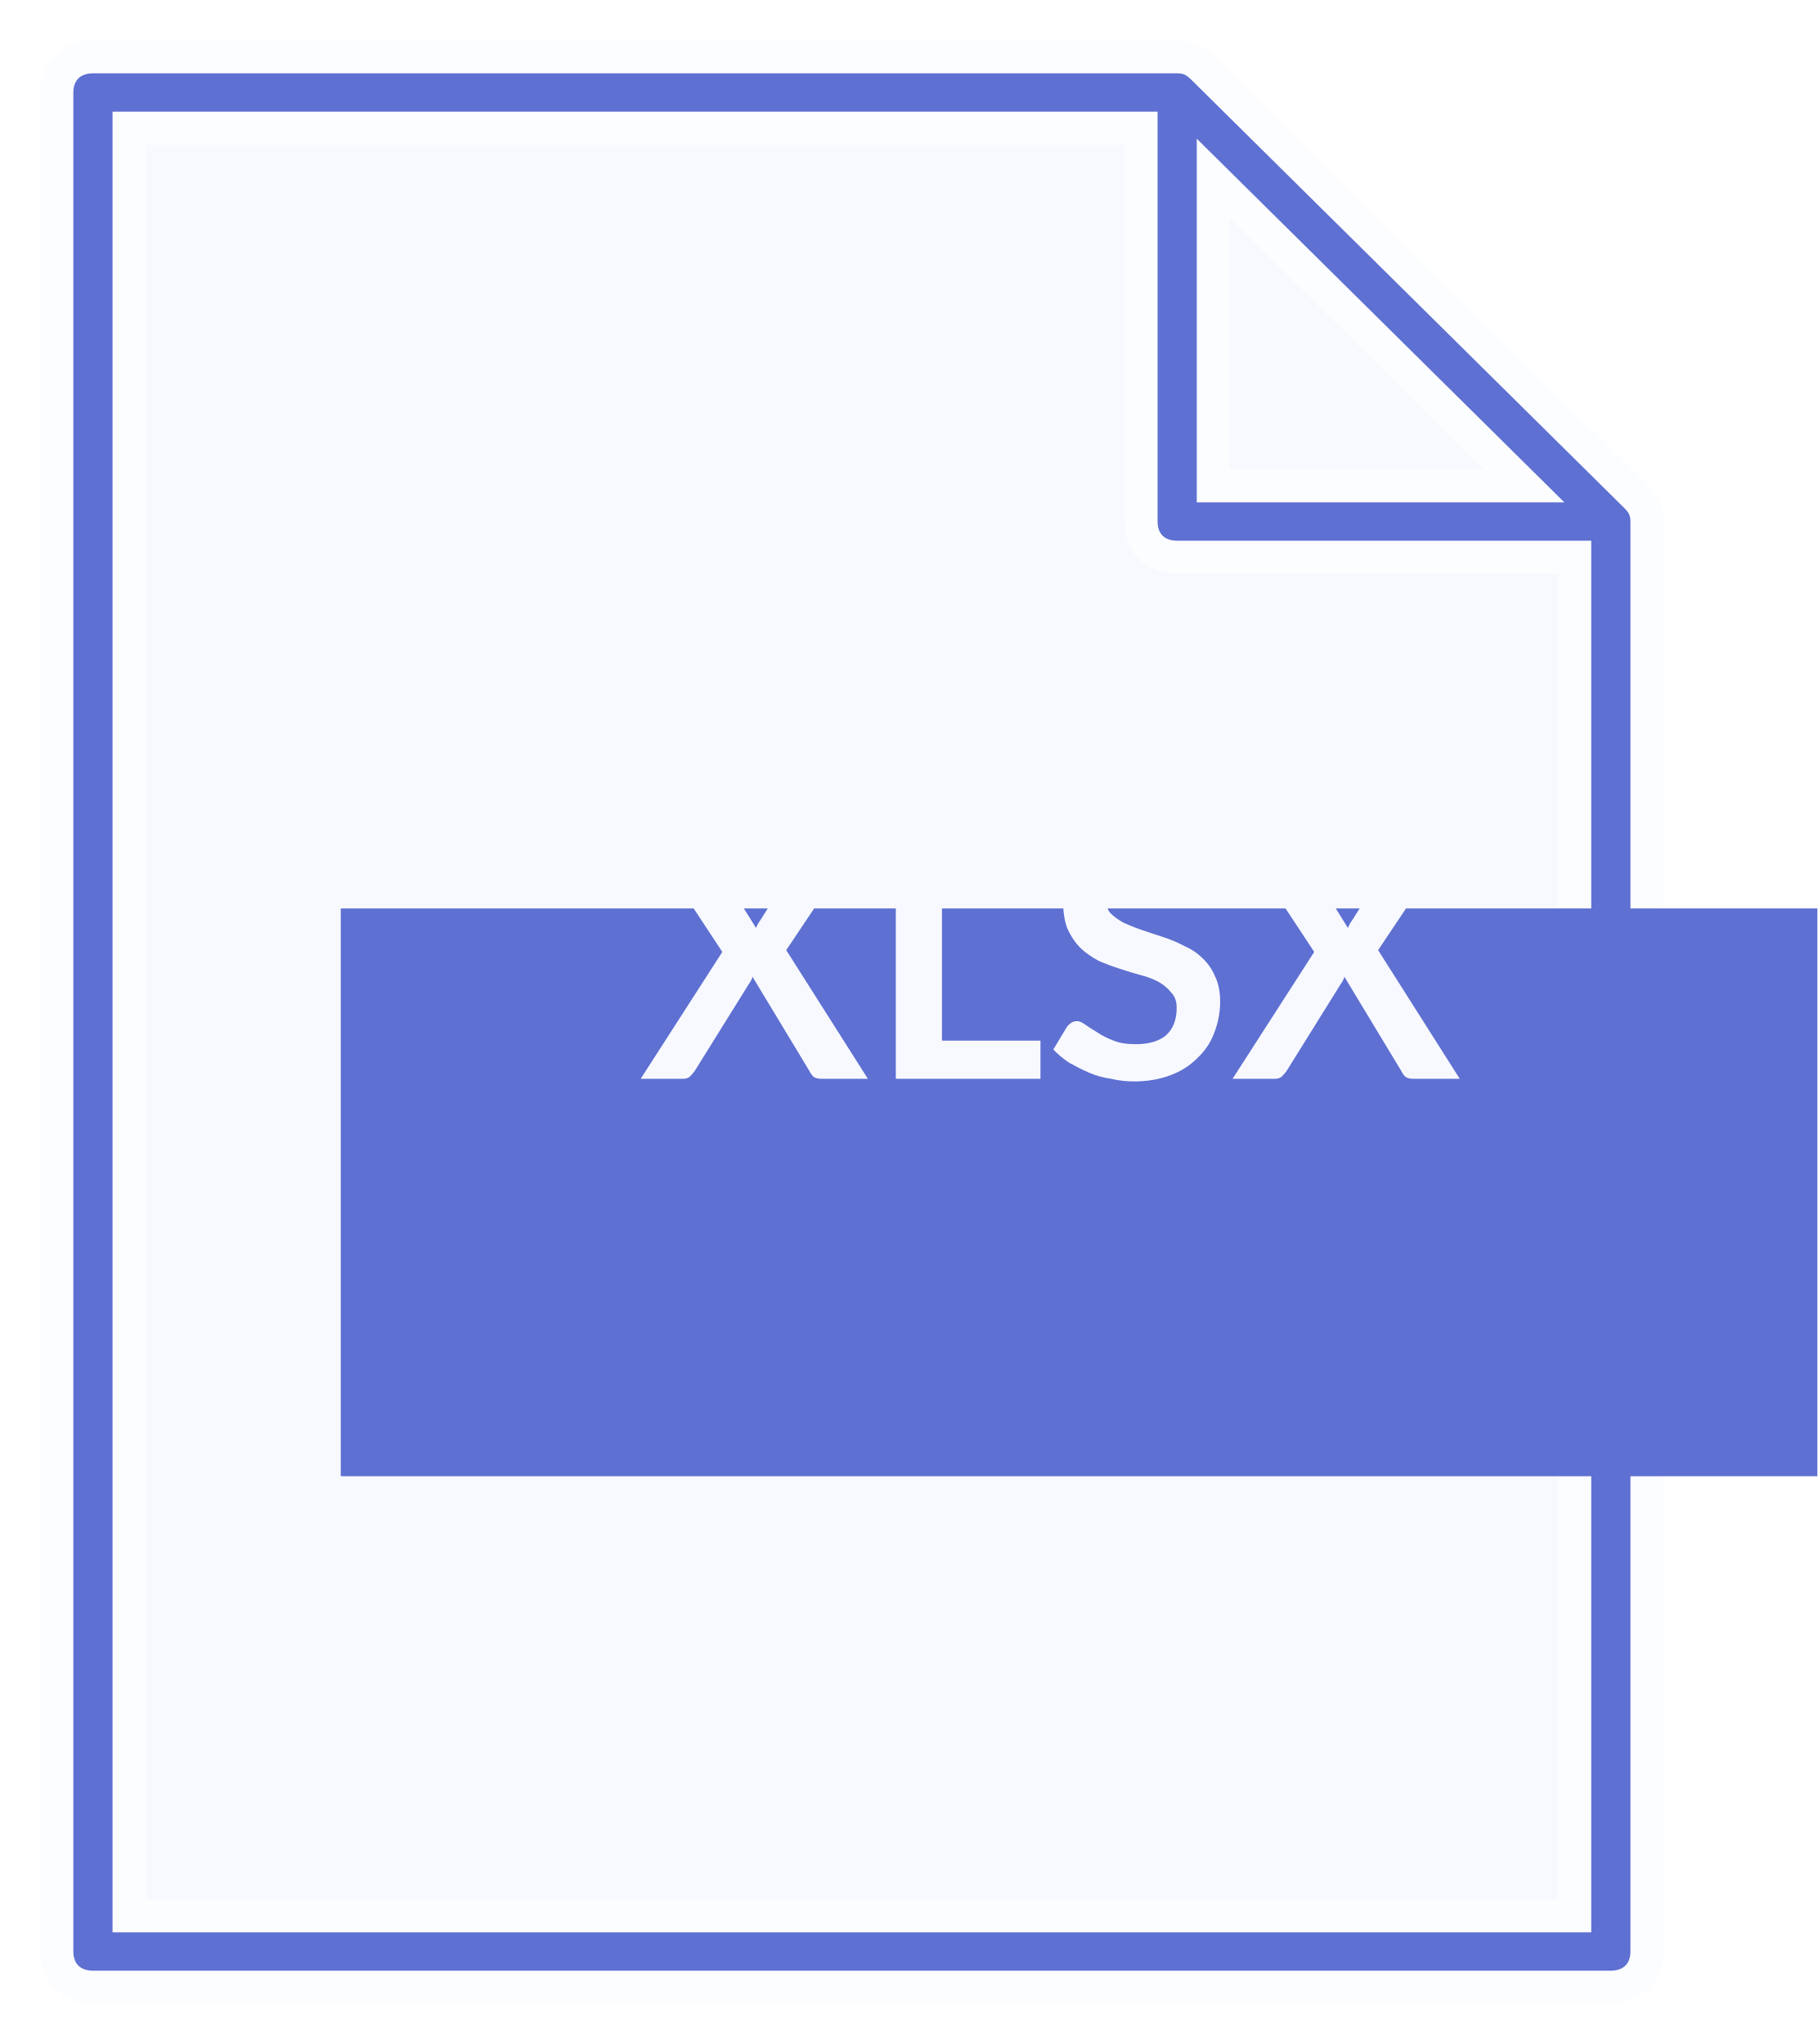
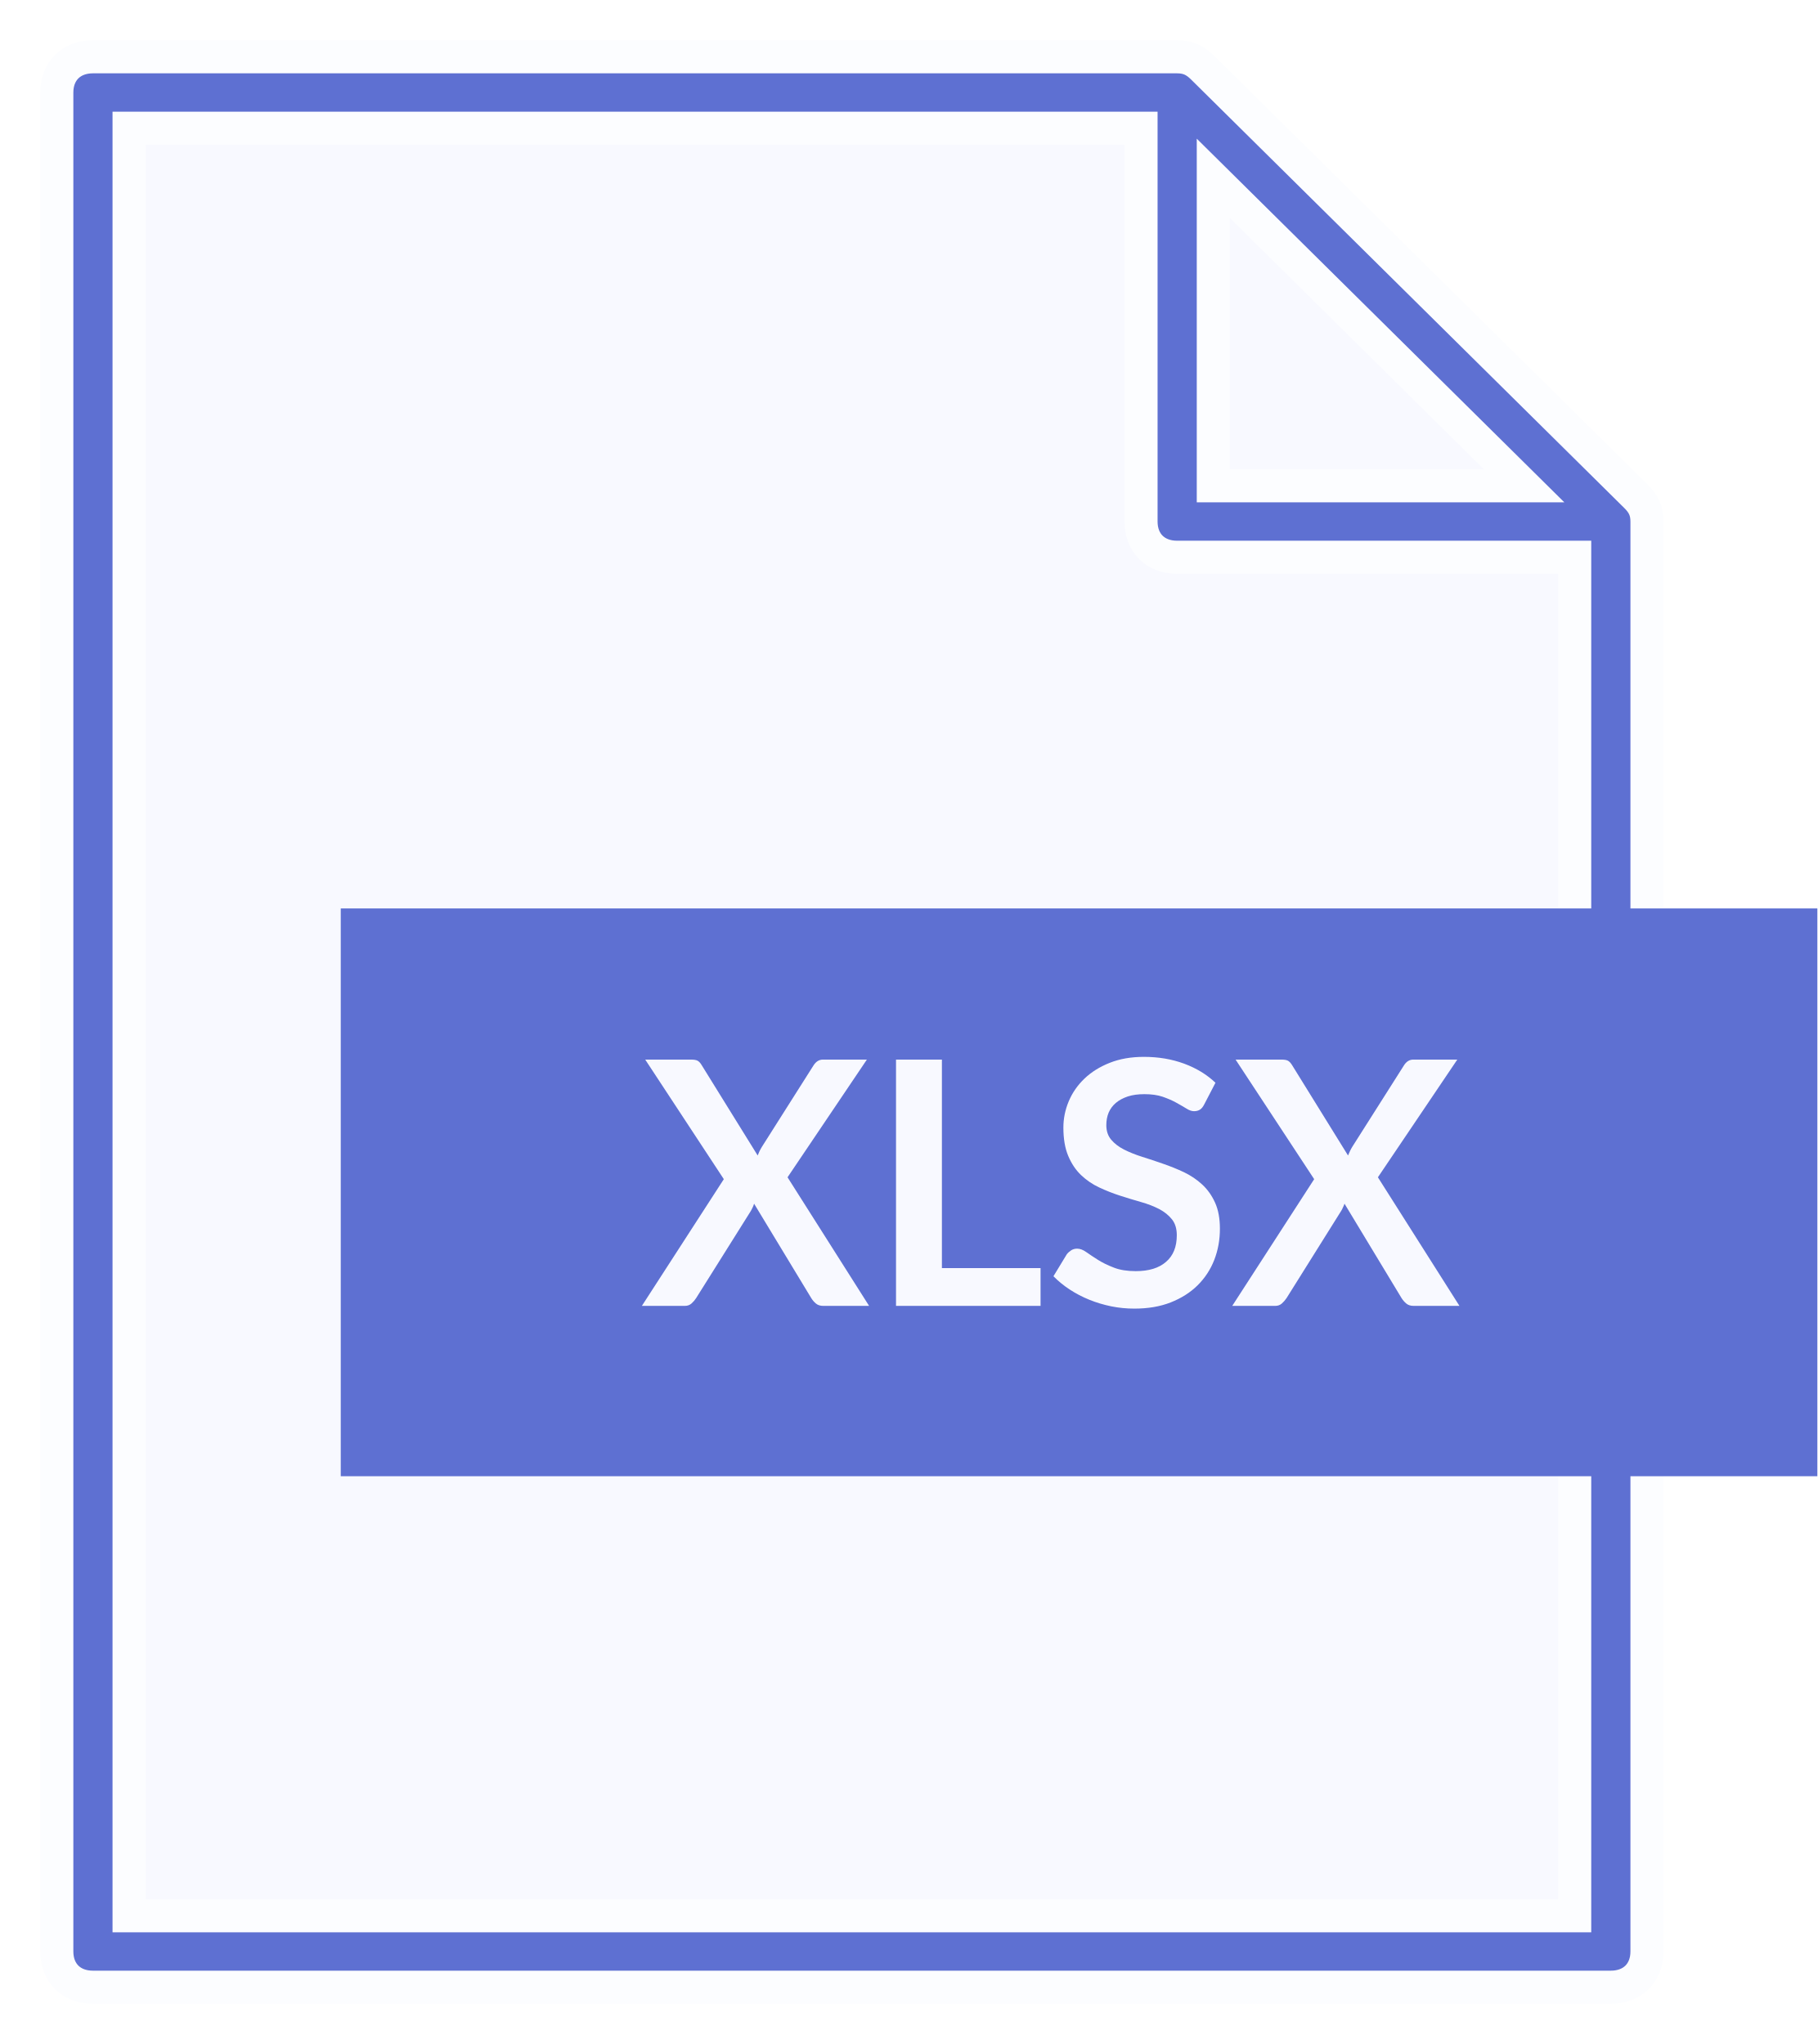
<svg xmlns="http://www.w3.org/2000/svg" width="32px" height="36px" viewBox="0 0 32 36" version="1.1">
  <defs />
  <g id="Assets" stroke="none" stroke-width="1" fill="none" fill-rule="evenodd">
    <g id=".xlsx-icon" transform="translate(1, 1)">
      <polygon id="Rectangle-3" fill="#F8F9FF" points="1.273 0.644 19.573 0.644 26.727 7.484 26.727 33.556 1.273 33.556" />
      <path d="M27.809,7.744 L20.173,0.189 C20.045,0.063 19.918,0 19.727,0 L0.636,0 C0.255,0 0,0.252 0,0.63 L0,33.37 C0,33.748 0.255,34 0.636,34 L27.364,34 C27.745,34 28,33.748 28,33.37 L28,8.185 C28,7.996 27.936,7.87 27.809,7.744 Z M20.364,2.141 L25.836,7.556 L20.364,7.556 L20.364,2.141 Z M1.273,32.741 L1.273,1.259 L19.091,1.259 L19.091,8.185 C19.091,8.563 19.345,8.815 19.727,8.815 L26.727,8.815 L26.727,32.741 L1.273,32.741 Z" id="Shape" stroke="#FCFDFF" stroke-width="0.583" fill="#5E70D2" fill-rule="nonzero" />
-       <g id="Group-10" transform="translate(5, 12)">
-         <rect id="Rectangle-4" fill="#5E70D2" x="0" y="3" width="26" height="10" />
-         <text id="XLSX" font-family="Lato-Bold, Lato" font-size="6" font-weight="bold" line-spacing="16" fill="#F8F9FF">
-           <tspan x="5.266" y="6">XLSX</tspan>
-         </text>
-       </g>
+       <rect id="Rectangle-4" fill="#5E70D2" x="5" y="15" width="26" height="10" />
+       <path d="M11.745,19.768 L10.361,17.662 L11.165,17.662 C11.222,17.662 11.262,17.669 11.287,17.684 C11.312,17.7 11.334,17.724 11.354,17.758 L12.341,19.351 C12.352,19.325 12.362,19.3 12.374,19.274 C12.387,19.249 12.4,19.224 12.416,19.198 L13.319,17.773 C13.364,17.699 13.42,17.662 13.491,17.662 L14.264,17.662 L12.867,19.735 L14.303,22 L13.496,22 C13.442,22 13.399,21.986 13.366,21.958 C13.333,21.93 13.306,21.898 13.284,21.862 L12.278,20.2 C12.271,20.224 12.262,20.246 12.252,20.267 C12.242,20.289 12.232,20.308 12.222,20.326 L11.258,21.862 C11.236,21.896 11.21,21.927 11.178,21.956 C11.145,21.986 11.106,22 11.057,22 L10.302,22 L11.745,19.768 Z M15.585,21.334 L17.322,21.334 L17.322,22 L14.777,22 L14.777,17.662 L15.585,17.662 L15.585,21.334 Z M20.204,18.451 C20.182,18.495 20.157,18.526 20.128,18.544 C20.099,18.562 20.065,18.571 20.024,18.571 C19.984,18.571 19.94,18.556 19.89,18.524 C19.839,18.493 19.781,18.459 19.712,18.421 C19.644,18.383 19.565,18.349 19.474,18.317 C19.383,18.286 19.276,18.271 19.151,18.271 C19.039,18.271 18.942,18.284 18.859,18.311 C18.776,18.339 18.706,18.376 18.649,18.424 C18.592,18.472 18.55,18.529 18.521,18.596 C18.493,18.664 18.48,18.737 18.48,18.817 C18.48,18.919 18.508,19.004 18.565,19.072 C18.622,19.14 18.697,19.198 18.791,19.246 C18.886,19.294 18.992,19.337 19.113,19.375 C19.233,19.413 19.355,19.453 19.48,19.497 C19.605,19.54 19.727,19.589 19.848,19.646 C19.968,19.704 20.074,19.775 20.169,19.863 C20.263,19.95 20.338,20.056 20.395,20.182 C20.452,20.308 20.48,20.461 20.48,20.641 C20.48,20.837 20.447,21.02 20.38,21.192 C20.313,21.363 20.215,21.511 20.086,21.639 C19.957,21.766 19.8,21.865 19.613,21.939 C19.427,22.012 19.215,22.048 18.974,22.048 C18.836,22.048 18.701,22.035 18.567,22.008 C18.432,21.98 18.304,21.942 18.181,21.892 C18.058,21.842 17.943,21.782 17.836,21.712 C17.729,21.642 17.634,21.564 17.549,21.478 L17.784,21.091 C17.806,21.063 17.832,21.04 17.863,21.02 C17.894,21.001 17.928,20.992 17.966,20.992 C18.017,20.992 18.07,21.012 18.128,21.053 C18.187,21.095 18.255,21.14 18.334,21.19 C18.413,21.24 18.506,21.285 18.613,21.326 C18.72,21.368 18.848,21.388 18.998,21.388 C19.229,21.388 19.406,21.334 19.532,21.224 C19.659,21.115 19.721,20.959 19.721,20.755 C19.721,20.641 19.693,20.548 19.636,20.476 C19.579,20.404 19.504,20.344 19.41,20.294 C19.315,20.245 19.209,20.204 19.088,20.17 C18.968,20.136 18.847,20.099 18.723,20.059 C18.598,20.019 18.477,19.971 18.357,19.915 C18.236,19.859 18.13,19.786 18.035,19.696 C17.941,19.606 17.866,19.494 17.809,19.358 C17.752,19.223 17.724,19.057 17.724,18.859 C17.724,18.701 17.755,18.547 17.818,18.397 C17.881,18.247 17.973,18.114 18.094,17.998 C18.215,17.882 18.363,17.789 18.54,17.719 C18.716,17.649 18.916,17.614 19.142,17.614 C19.399,17.614 19.634,17.654 19.851,17.734 C20.067,17.814 20.25,17.926 20.402,18.07 L20.204,18.451 Z M22.14,19.768 L20.756,17.662 L21.561,17.662 C21.617,17.662 21.657,17.669 21.682,17.684 C21.707,17.7 21.729,17.724 21.75,17.758 L22.736,19.351 C22.747,19.325 22.757,19.3 22.77,19.274 C22.782,19.249 22.795,19.224 22.811,19.198 L23.715,17.773 C23.759,17.699 23.815,17.662 23.886,17.662 L24.66,17.662 L23.262,19.735 L24.698,22 L23.892,22 C23.837,22 23.794,21.986 23.761,21.958 C23.728,21.93 23.701,21.898 23.678,21.862 L22.674,20.2 C22.666,20.224 22.657,20.246 22.646,20.267 C22.637,20.289 22.627,20.308 22.616,20.326 L21.654,21.862 C21.631,21.896 21.605,21.927 21.573,21.956 C21.54,21.986 21.501,22 21.453,22 L20.697,22 L22.14,19.768 Z" id="XLSX" fill="#F8F9FF" />
    </g>
  </g>
</svg>
